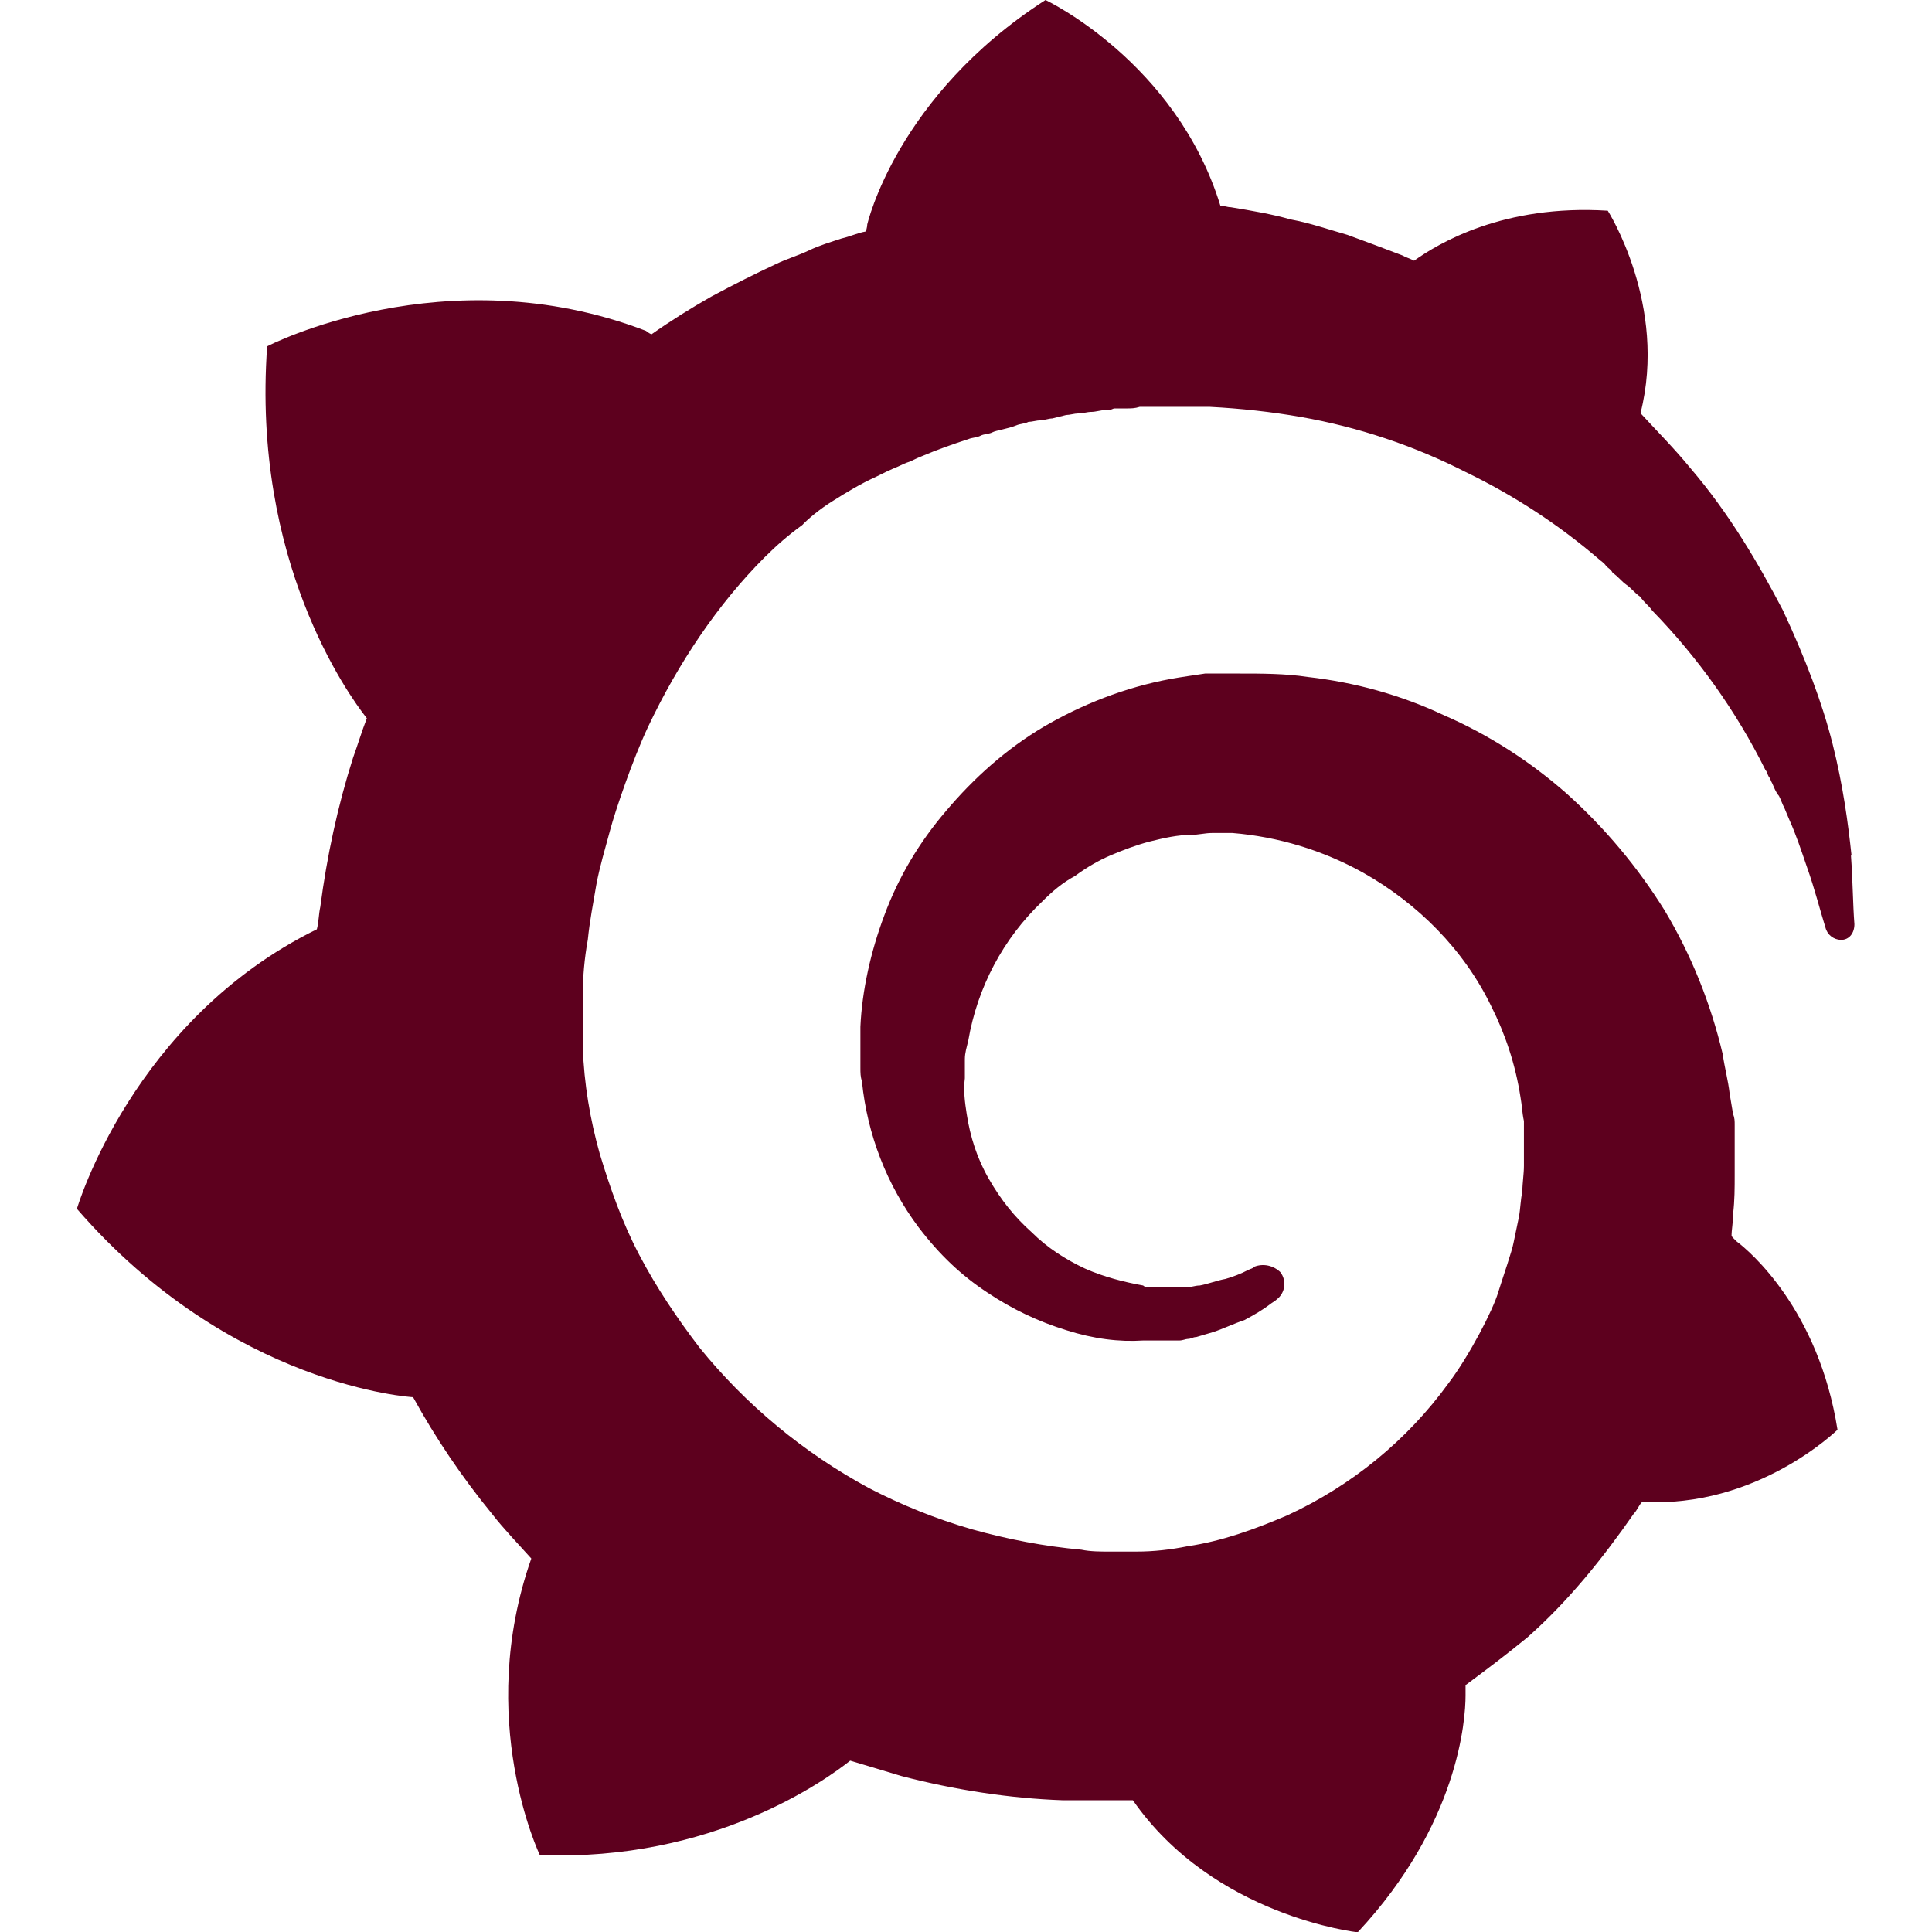
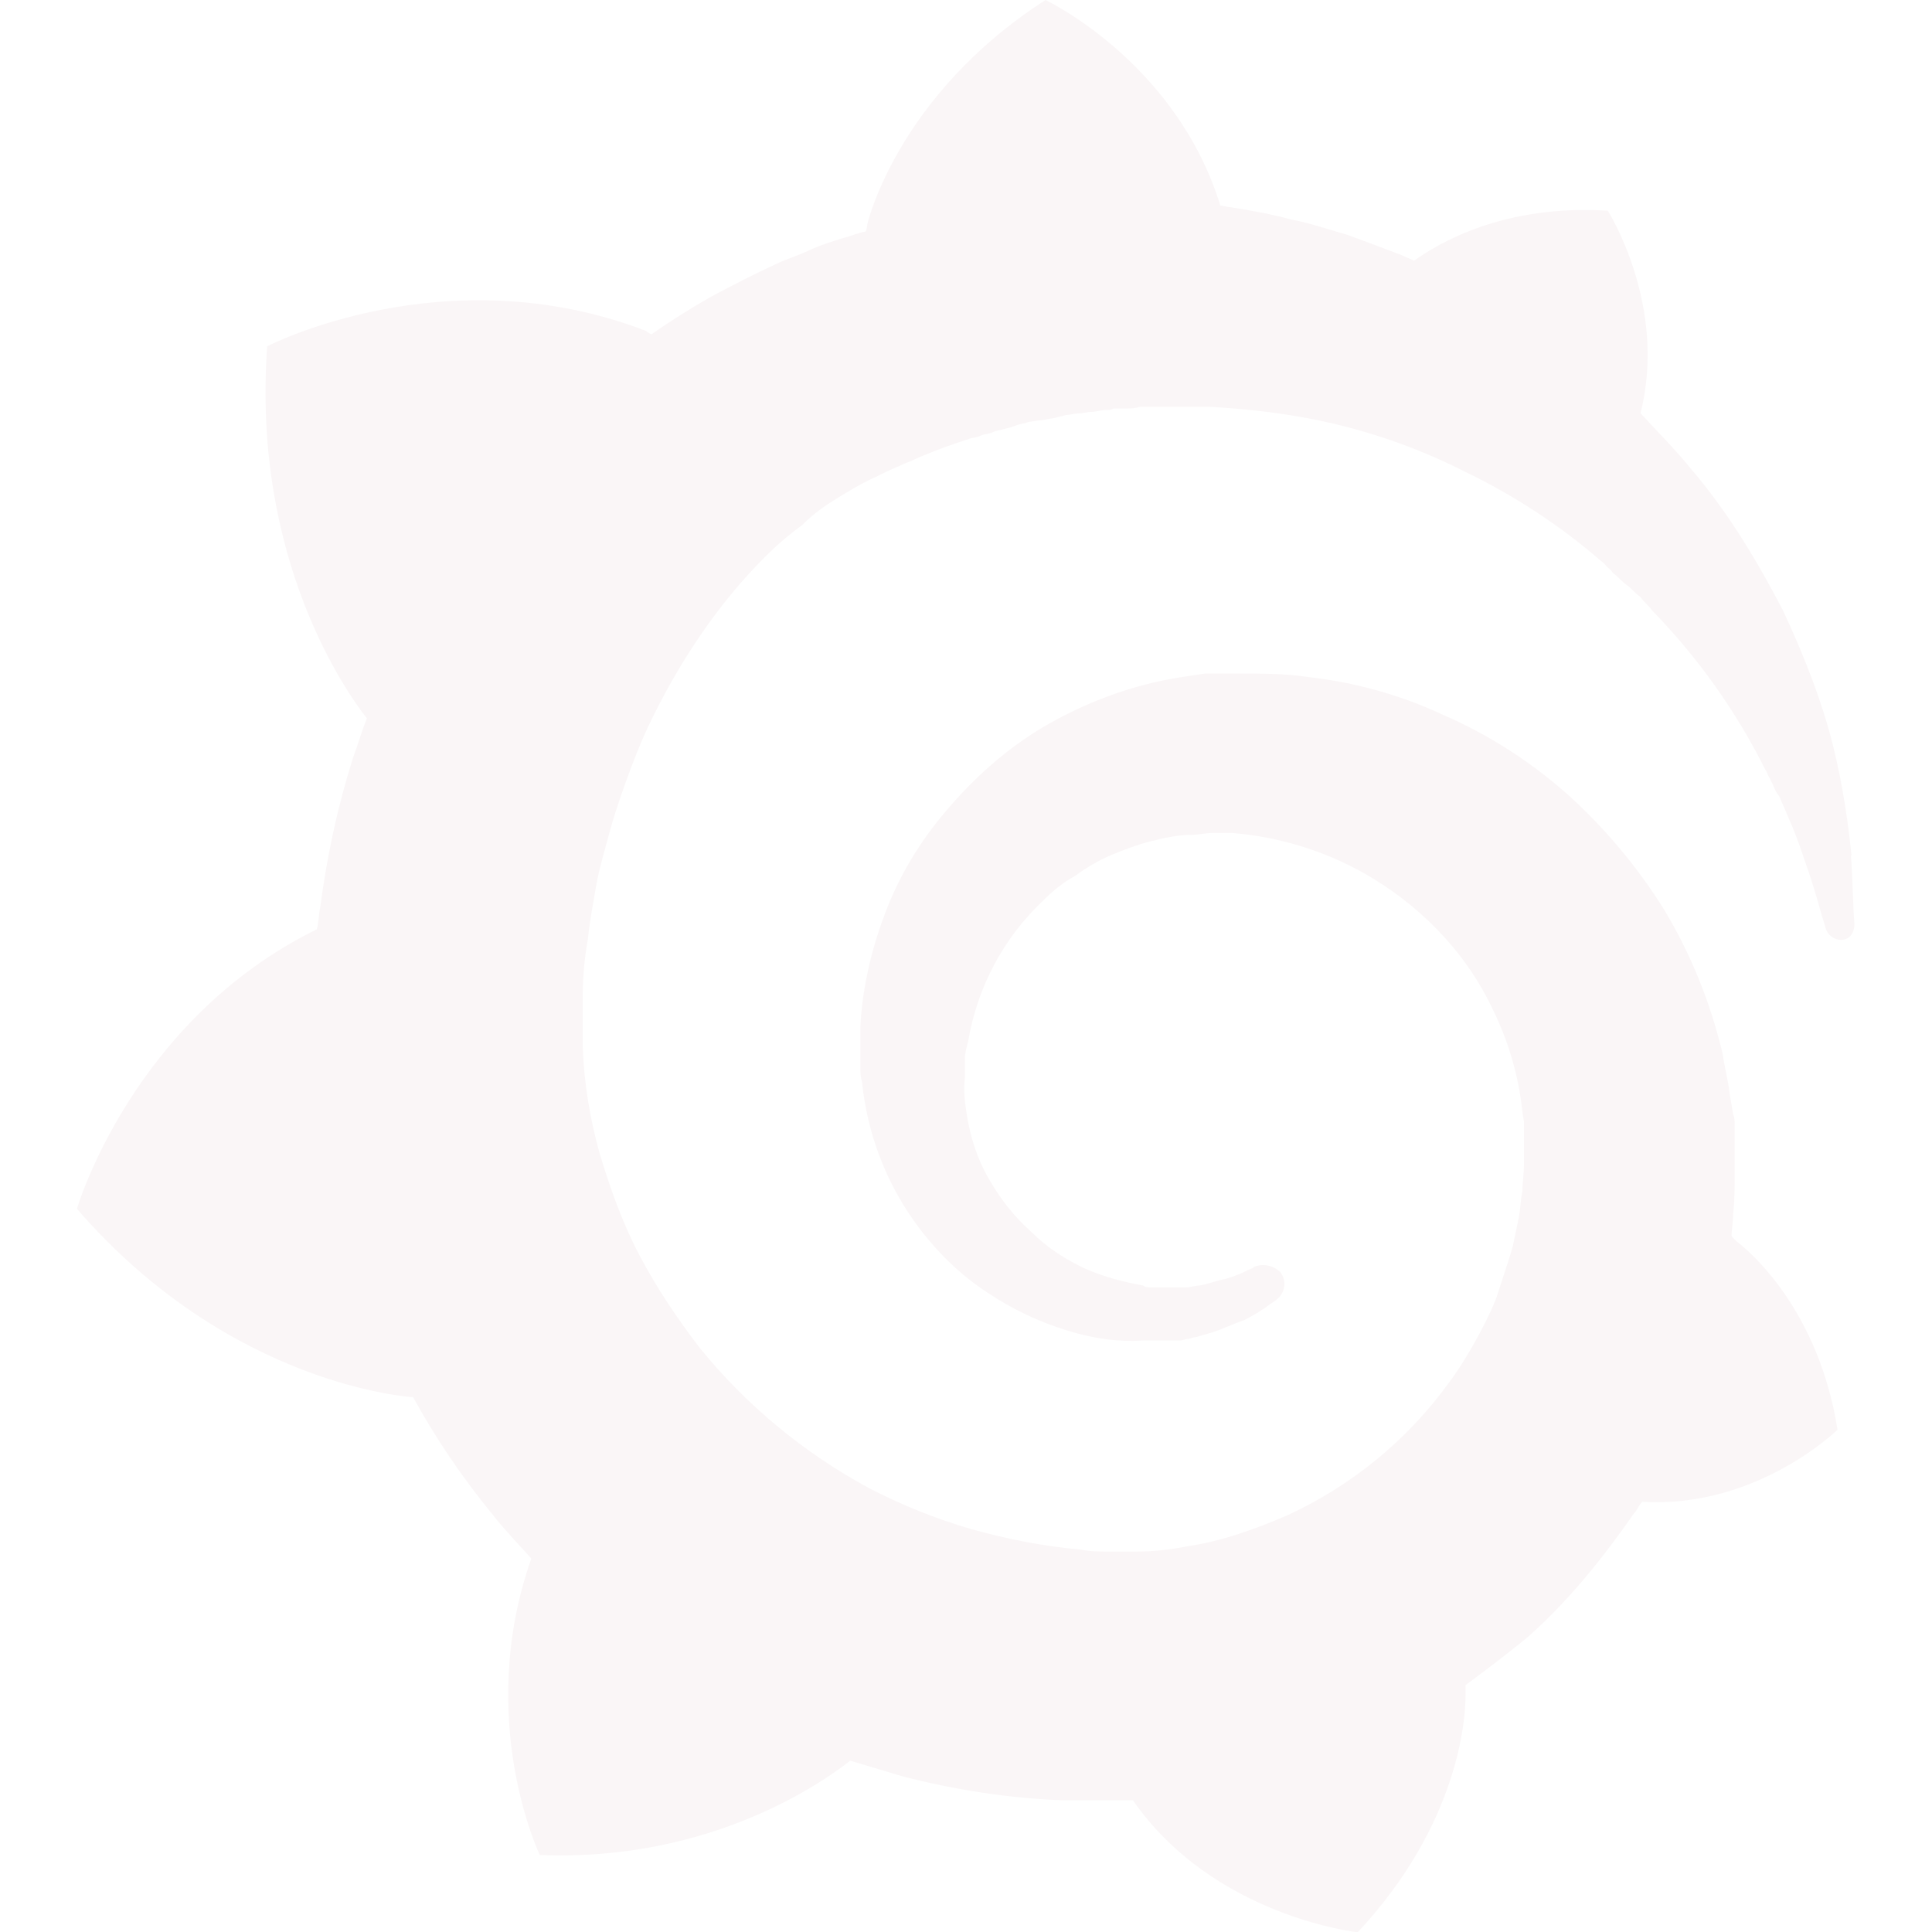
- <svg xmlns="http://www.w3.org/2000/svg" fill="#5D001E" width="32px" height="32px" viewBox="0 0 32 32">
+ <svg xmlns="http://www.w3.org/2000/svg" fill="#FAF6F7" width="32px" height="32px" viewBox="0 0 32 32">
  <path d="M30.667 14.167c-0.057-0.536-0.141-1.161-0.313-1.844s-0.453-1.422-0.823-2.214c-0.401-0.766-0.88-1.594-1.536-2.359-0.255-0.313-0.536-0.594-0.823-0.906 0.453-1.792-0.542-3.354-0.542-3.354-1.729-0.109-2.807 0.542-3.208 0.828-0.057-0.031-0.141-0.057-0.198-0.089-0.281-0.109-0.594-0.224-0.906-0.339-0.313-0.089-0.625-0.198-0.938-0.255-0.313-0.089-0.651-0.146-0.995-0.203-0.057 0-0.115-0.026-0.172-0.026-0.734-2.385-2.896-3.406-2.896-3.406-2.469 1.589-2.953 3.719-2.953 3.719s0 0.057-0.026 0.115c-0.141 0.026-0.255 0.083-0.396 0.115-0.172 0.057-0.37 0.115-0.542 0.198s-0.37 0.141-0.542 0.224c-0.37 0.172-0.708 0.344-1.078 0.542-0.339 0.193-0.672 0.401-0.99 0.625-0.057-0.026-0.089-0.057-0.089-0.057-3.323-1.276-6.276 0.255-6.276 0.255-0.255 3.552 1.339 5.766 1.651 6.161-0.089 0.229-0.146 0.427-0.229 0.656-0.255 0.802-0.432 1.63-0.542 2.469-0.026 0.115-0.026 0.255-0.057 0.37-3.063 1.505-3.974 4.63-3.974 4.63 2.557 2.953 5.568 3.12 5.568 3.12 0.375 0.682 0.813 1.328 1.307 1.932 0.198 0.255 0.422 0.484 0.651 0.74-0.938 2.667 0.141 4.911 0.141 4.911 2.87 0.115 4.745-1.25 5.141-1.563l0.849 0.255c0.88 0.229 1.792 0.37 2.672 0.401h1.161c1.339 1.927 3.724 2.187 3.724 2.187 1.672-1.792 1.786-3.526 1.786-3.922v-0.172c0.344-0.255 0.682-0.51 1.026-0.792 0.677-0.599 1.245-1.307 1.76-2.047 0.057-0.057 0.083-0.141 0.141-0.198 1.901 0.115 3.234-1.193 3.234-1.193-0.313-1.984-1.448-2.953-1.672-3.12l-0.057-0.057-0.026-0.031c0-0.109 0.026-0.224 0.026-0.37 0.026-0.224 0.026-0.422 0.026-0.651v-0.823c0-0.057 0-0.115-0.026-0.172l-0.057-0.339c-0.026-0.229-0.083-0.427-0.115-0.656-0.198-0.839-0.521-1.646-0.964-2.385-0.448-0.719-0.99-1.365-1.62-1.932-0.609-0.536-1.297-0.979-2.042-1.302-0.708-0.333-1.469-0.542-2.245-0.63-0.37-0.057-0.766-0.057-1.135-0.057h-0.568c-0.198 0.031-0.396 0.057-0.568 0.089-0.766 0.141-1.479 0.427-2.104 0.792-0.625 0.37-1.161 0.854-1.615 1.391-0.443 0.516-0.792 1.099-1.026 1.734-0.224 0.594-0.37 1.25-0.396 1.844v0.682c0 0.083 0 0.141 0.026 0.229 0.089 0.875 0.411 1.708 0.938 2.411 0.344 0.453 0.708 0.797 1.135 1.078 0.427 0.286 0.854 0.484 1.307 0.625 0.458 0.146 0.88 0.198 1.276 0.172h0.599c0.057 0 0.109-0.026 0.141-0.026 0.057 0 0.083-0.031 0.141-0.031 0.083-0.026 0.198-0.057 0.281-0.083 0.172-0.057 0.344-0.141 0.516-0.198 0.167-0.089 0.307-0.172 0.422-0.26 0.031-0.026 0.089-0.057 0.115-0.083 0.141-0.109 0.167-0.313 0.057-0.453-0.115-0.109-0.281-0.146-0.427-0.089-0.026 0.031-0.057 0.031-0.109 0.057-0.12 0.063-0.245 0.109-0.37 0.146-0.146 0.026-0.286 0.083-0.427 0.109-0.083 0-0.141 0.031-0.229 0.031h-0.479c0 0-0.026 0 0 0h-0.115c-0.031 0-0.083 0-0.115-0.031-0.313-0.057-0.651-0.141-0.964-0.281-0.313-0.146-0.625-0.344-0.88-0.599-0.286-0.255-0.51-0.536-0.708-0.88-0.198-0.339-0.313-0.708-0.37-1.078-0.031-0.198-0.057-0.396-0.031-0.594v-0.172c0 0.026 0 0 0 0v-0.141c0-0.115 0.031-0.198 0.057-0.313 0.151-0.88 0.578-1.688 1.224-2.302 0.172-0.172 0.339-0.313 0.542-0.422 0.198-0.146 0.396-0.26 0.594-0.344s0.427-0.172 0.651-0.229c0.229-0.057 0.458-0.109 0.682-0.109 0.115 0 0.229-0.031 0.344-0.031h0.224c0.031 0 0 0 0 0h0.115c0.76 0.063 1.495 0.286 2.161 0.656 0.906 0.51 1.672 1.276 2.125 2.214 0.229 0.453 0.401 0.964 0.484 1.505 0.026 0.141 0.026 0.255 0.057 0.396v0.74c0 0.141-0.026 0.286-0.026 0.427-0.031 0.141-0.031 0.281-0.057 0.422l-0.089 0.427c-0.026 0.141-0.167 0.542-0.255 0.823-0.083 0.286-0.479 1.052-0.823 1.505-0.688 0.948-1.609 1.698-2.672 2.188-0.536 0.229-1.078 0.427-1.646 0.51-0.281 0.057-0.563 0.089-0.849 0.089h-0.427c0.026 0 0 0 0 0h-0.026c-0.141 0-0.313 0-0.458-0.031-0.625-0.057-1.219-0.172-1.818-0.339-0.594-0.172-1.161-0.401-1.703-0.682-1.078-0.583-2.036-1.375-2.807-2.328-0.37-0.484-0.714-0.995-0.995-1.531-0.286-0.542-0.484-1.109-0.656-1.677-0.161-0.573-0.26-1.161-0.281-1.76v-0.88c0-0.281 0.026-0.594 0.083-0.906 0.031-0.313 0.089-0.599 0.141-0.911 0.057-0.307 0.146-0.594 0.229-0.906s0.37-1.161 0.625-1.703c0.51-1.078 1.167-2.047 1.932-2.813 0.198-0.198 0.396-0.37 0.625-0.536 0.083-0.089 0.281-0.26 0.51-0.401 0.224-0.141 0.453-0.281 0.708-0.396 0.115-0.057 0.229-0.115 0.37-0.172 0.057-0.026 0.115-0.057 0.198-0.083 0.057-0.026 0.115-0.057 0.198-0.089 0.255-0.109 0.51-0.198 0.766-0.281 0.057-0.026 0.146-0.026 0.203-0.057s0.141-0.026 0.198-0.057c0.057-0.031 0.255-0.057 0.396-0.115 0.057-0.026 0.141-0.026 0.198-0.057 0.057 0 0.141-0.026 0.198-0.026s0.141-0.031 0.198-0.031l0.229-0.057c0.057 0 0.141-0.026 0.198-0.026 0.089 0 0.141-0.026 0.229-0.026 0.057 0 0.167-0.031 0.224-0.031s0.089 0 0.141-0.026h0.198c0.089 0 0.146 0 0.229-0.026h0.115c0 0 0.026 0 0 0h1.047c0.51 0.026 1.026 0.083 1.505 0.167 0.953 0.167 1.87 0.474 2.729 0.911 0.797 0.385 1.542 0.87 2.214 1.448 0.026 0.026 0.083 0.057 0.115 0.109 0.026 0.031 0.083 0.057 0.109 0.115 0.089 0.057 0.146 0.141 0.229 0.198s0.141 0.141 0.229 0.198c0.057 0.089 0.141 0.146 0.198 0.229 0.755 0.776 1.391 1.667 1.875 2.641 0.026 0.026 0.026 0.057 0.057 0.115 0.026 0.026 0.026 0.057 0.057 0.109 0.026 0.057 0.057 0.146 0.109 0.203 0.031 0.057 0.057 0.141 0.089 0.198 0.026 0.057 0.057 0.141 0.083 0.198 0.115 0.255 0.198 0.51 0.286 0.766 0.141 0.396 0.224 0.74 0.313 1.021 0.031 0.12 0.135 0.198 0.255 0.203 0.141 0 0.224-0.115 0.224-0.26-0.026-0.339-0.026-0.708-0.057-1.135z" />
</svg>
